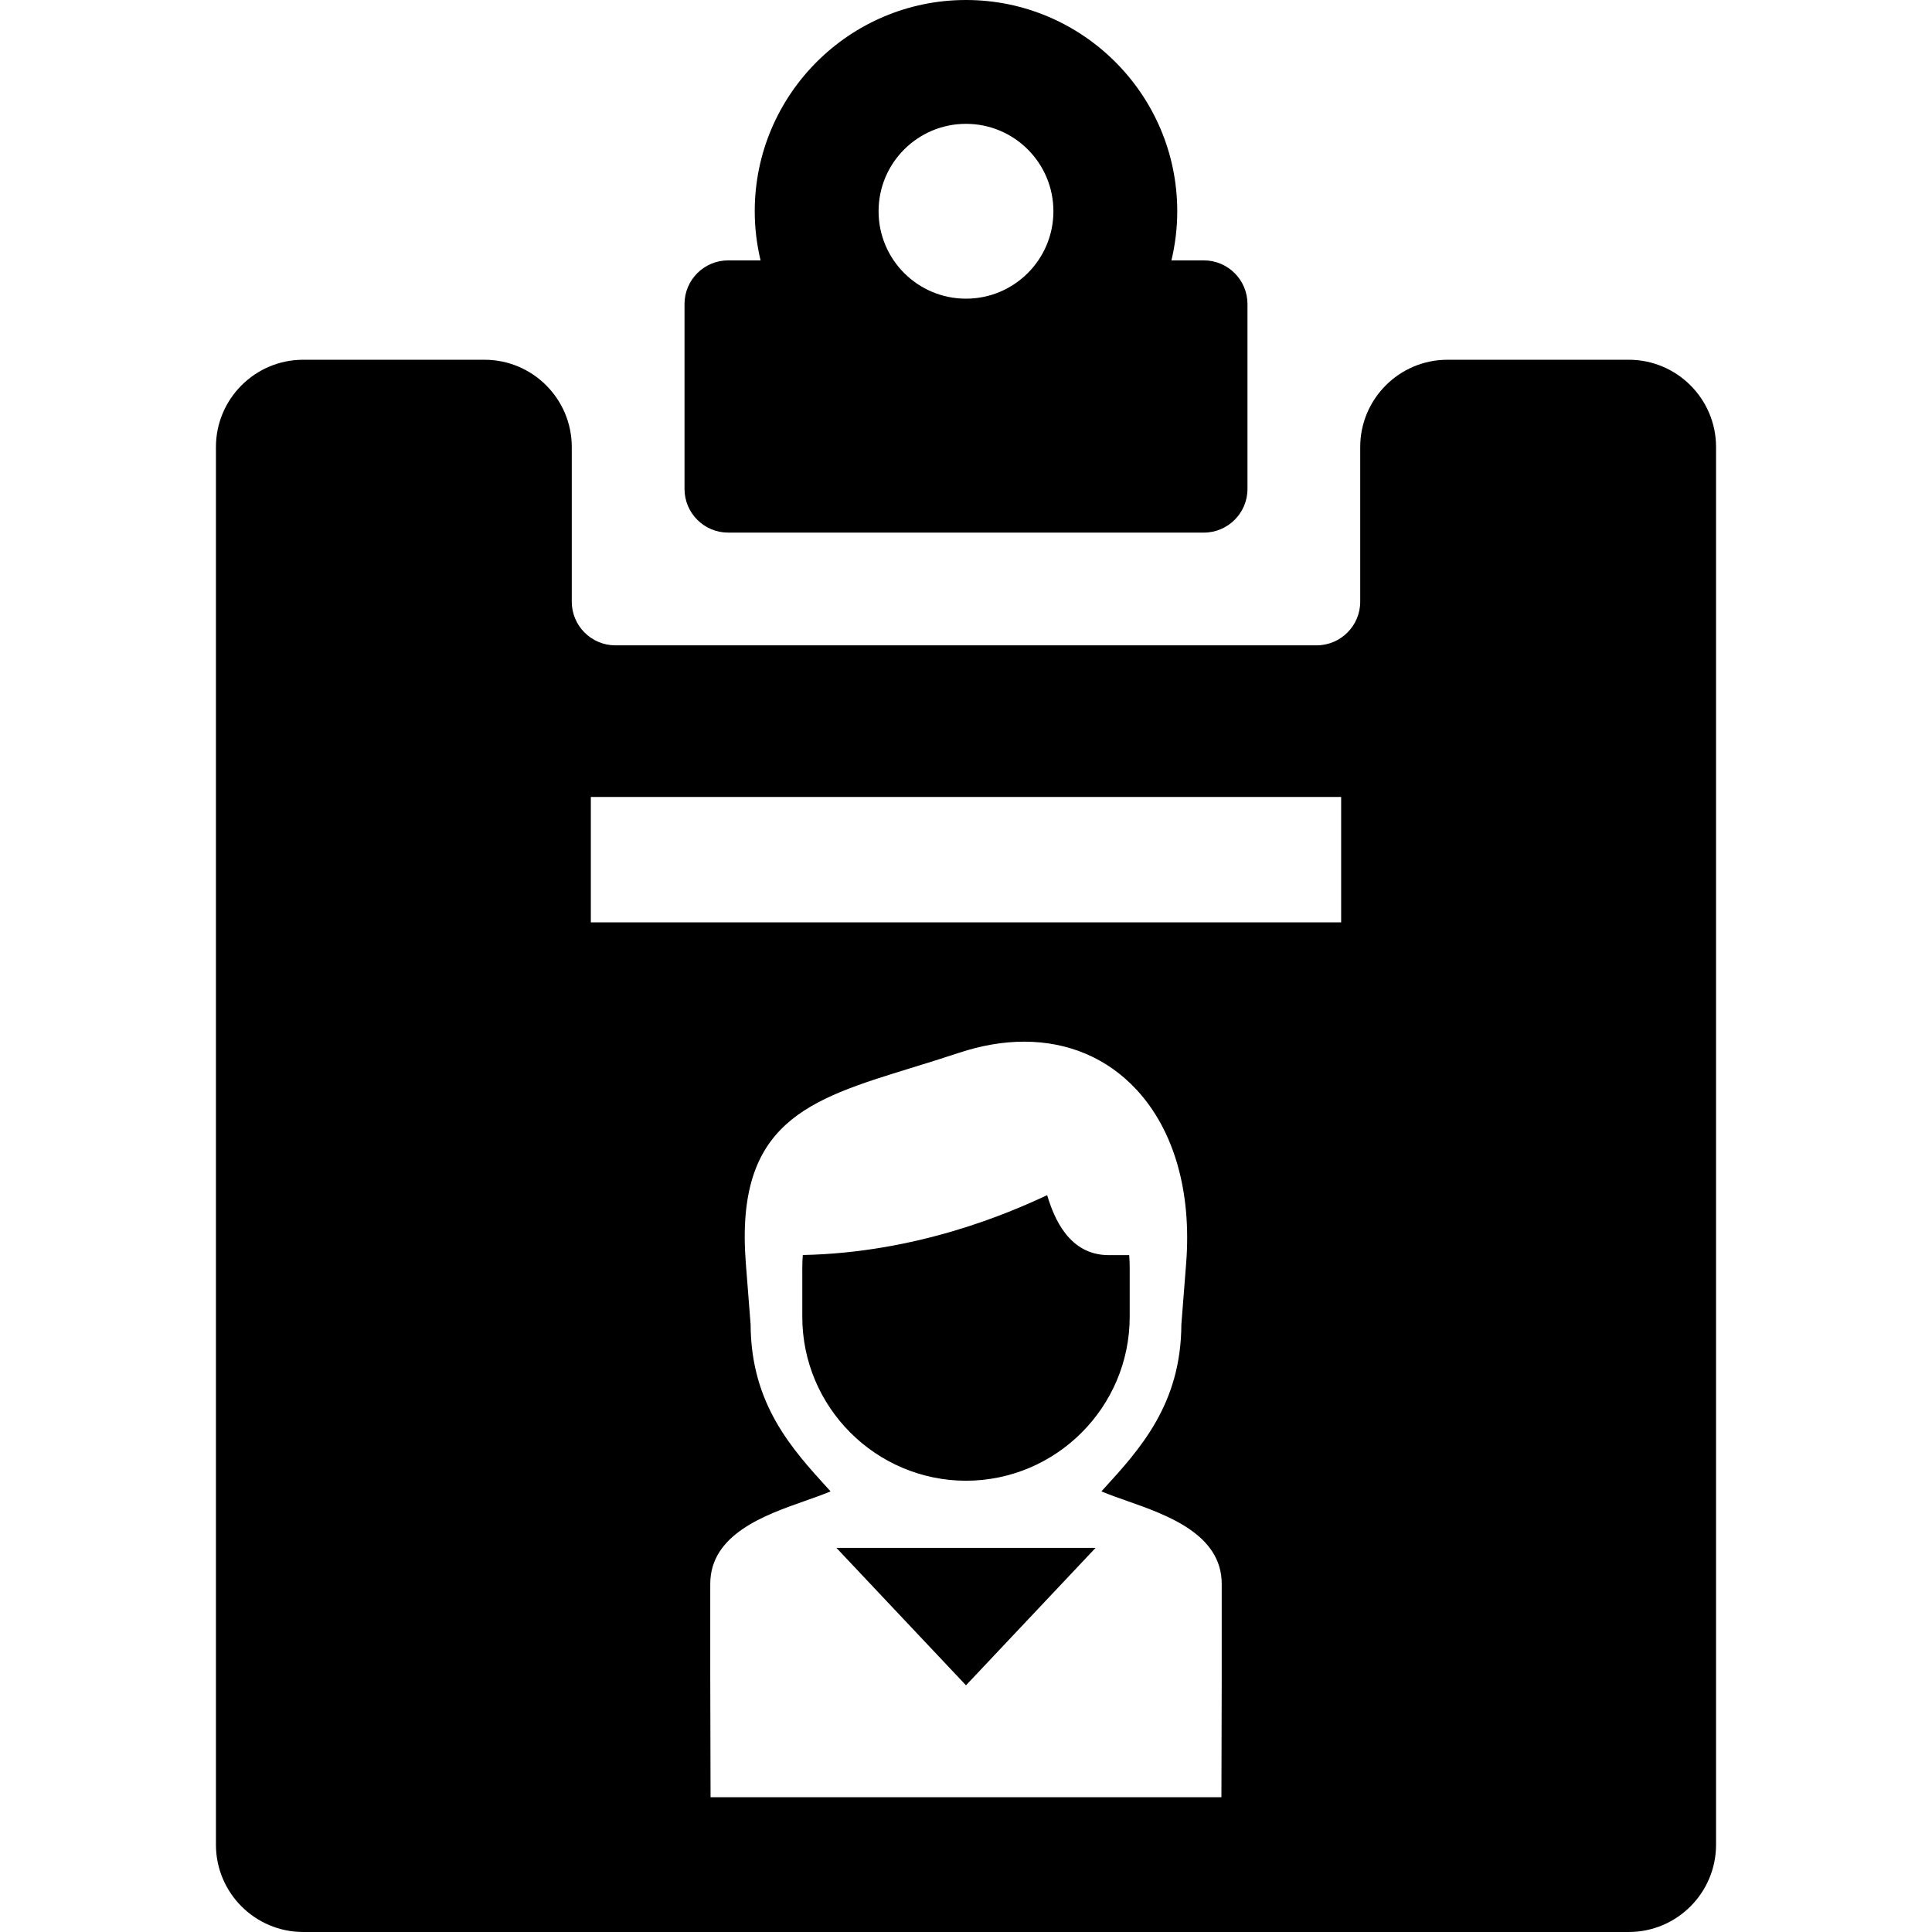
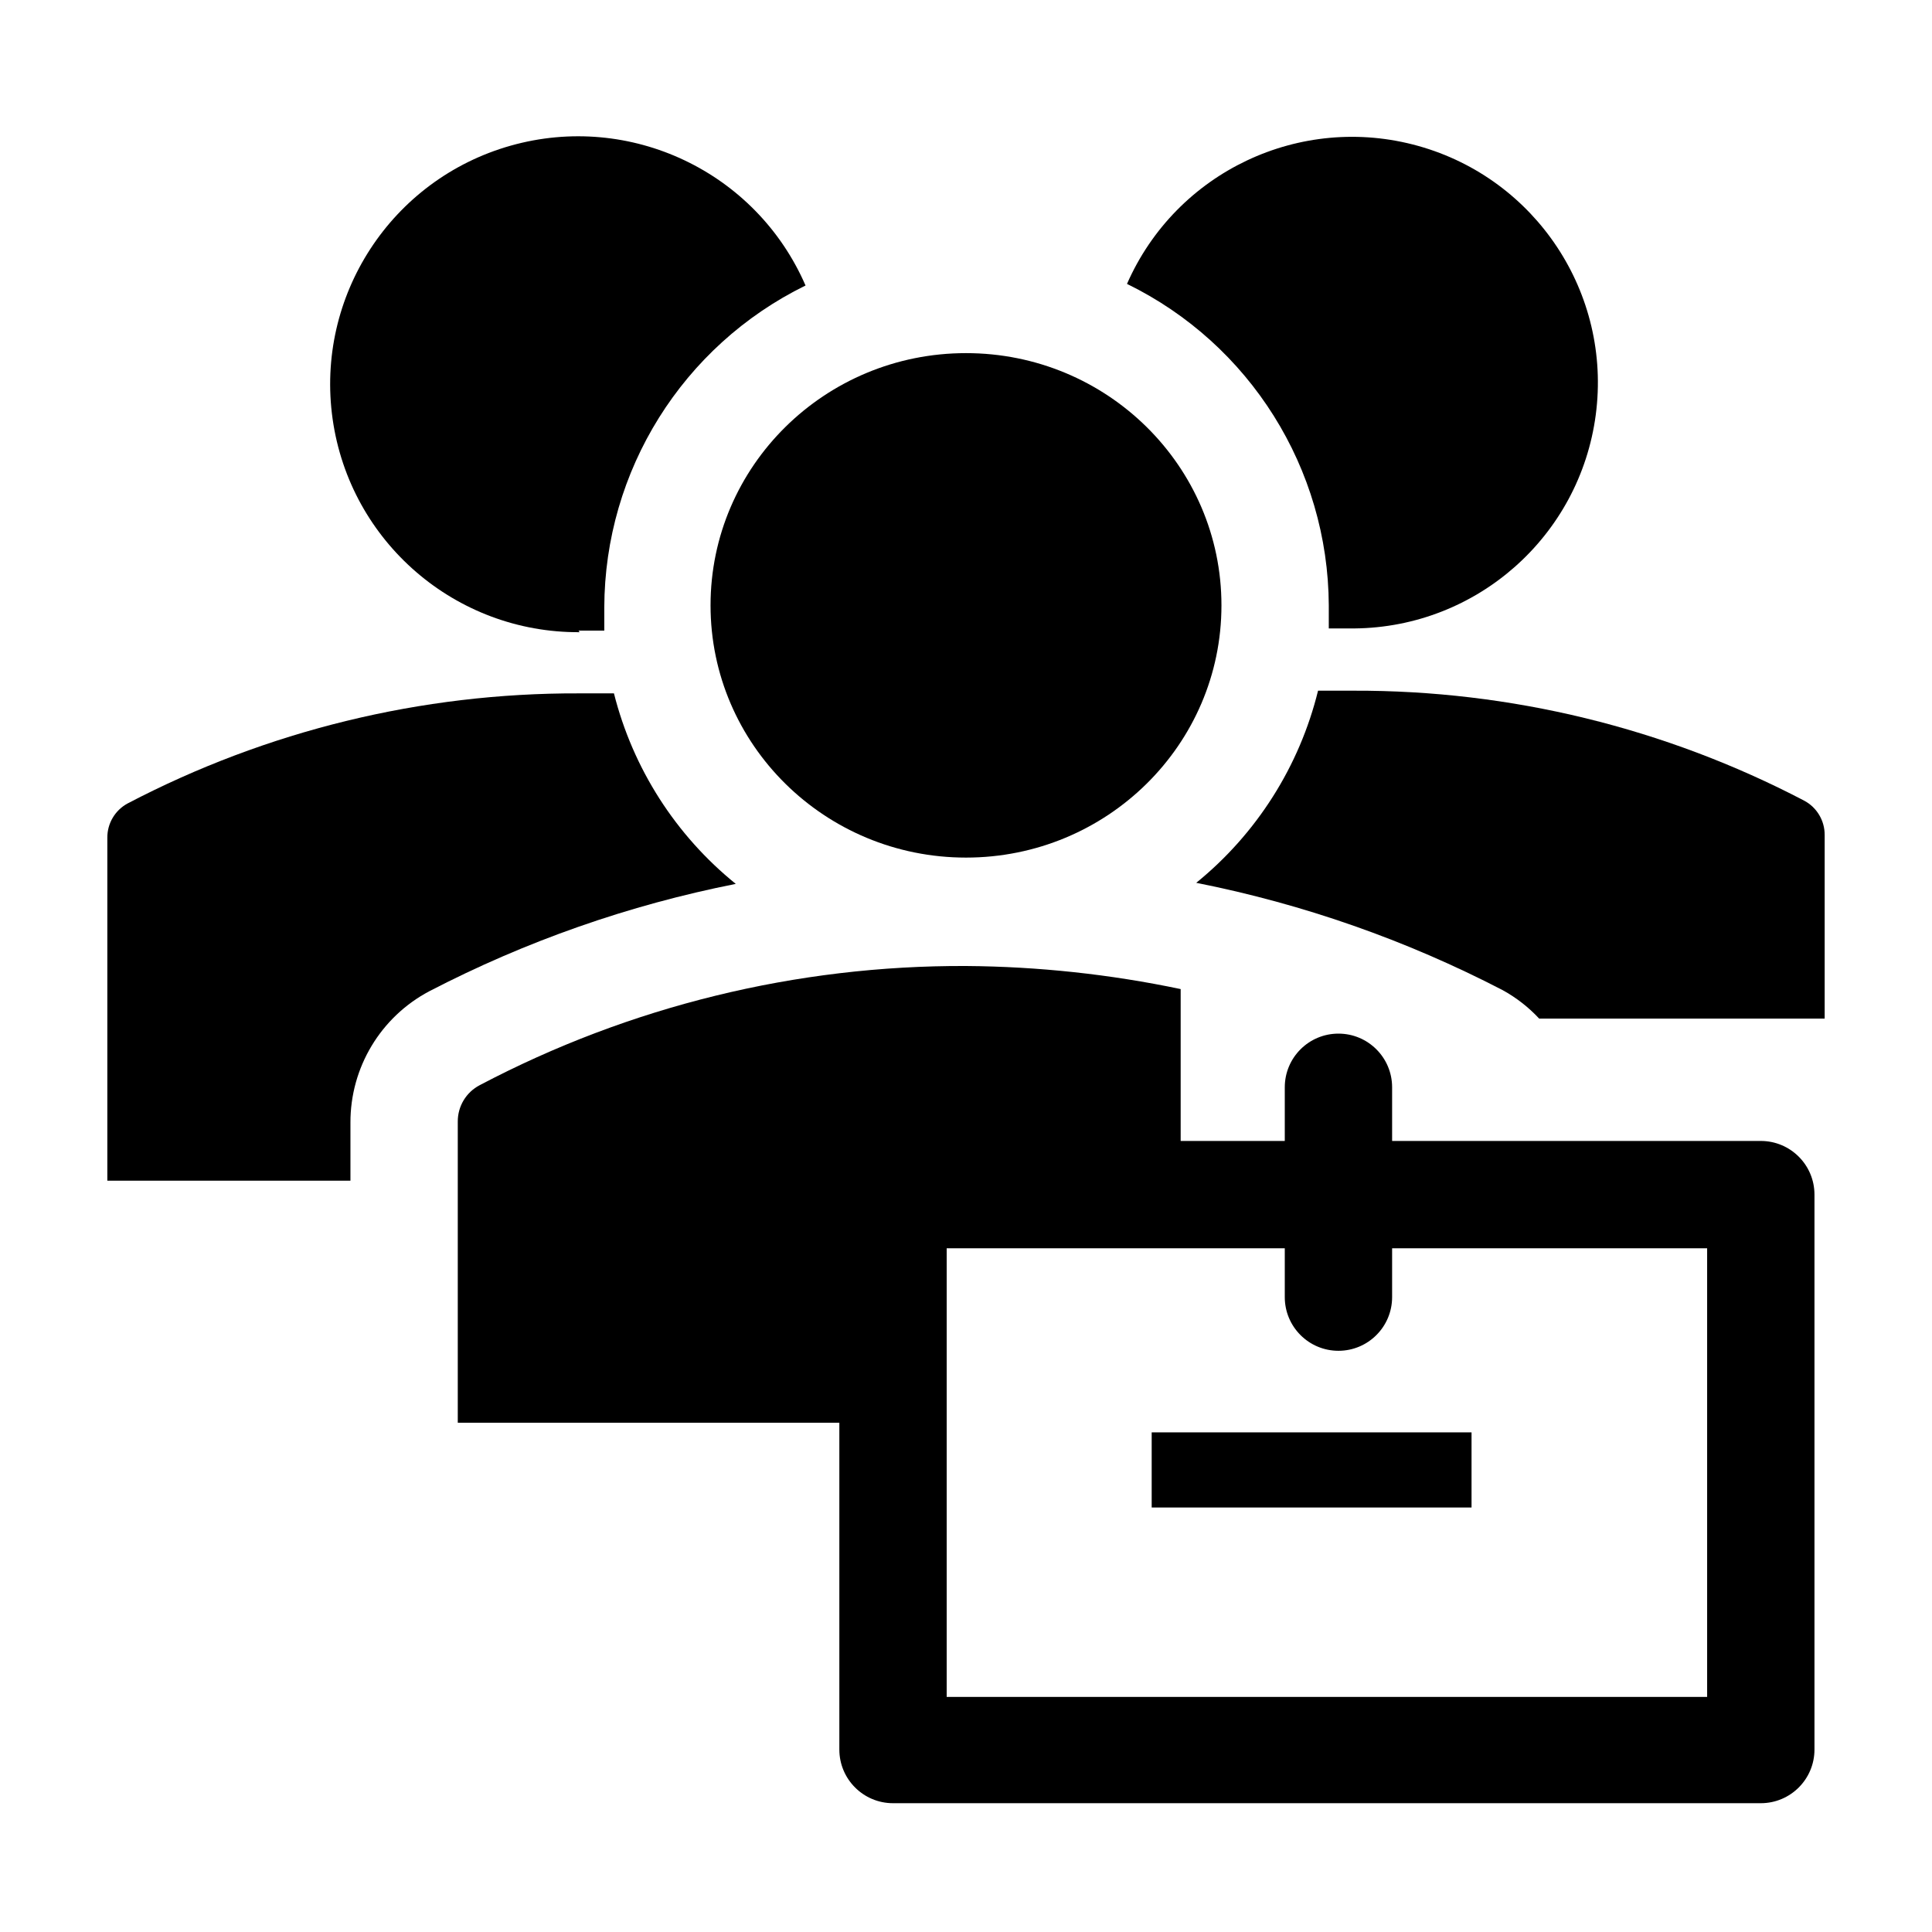
- <svg xmlns="http://www.w3.org/2000/svg" fill="#000000" height="131px" width="131px" version="1.1" id="Capa_1" viewBox="0 0 442.89 442.89" xml:space="preserve" stroke="#000000" stroke-width="0.004">
+ <svg xmlns="http://www.w3.org/2000/svg" fill="#000000" viewBox="0 0 36 36">
  <g id="SVGRepo_bgCarrier" stroke-width="0" />
  <g id="SVGRepo_tracerCarrier" stroke-linecap="round" stroke-linejoin="round" />
  <g id="SVGRepo_iconCarrier">
-     <g>
-       <path d="M166.918,122.093h109.051c5.514,0,10-4.486,10-10V69.69c0-5.514-4.486-10-10-10h-7.434 c0.865-3.617,1.336-7.385,1.336-11.263C269.871,21.724,248.146,0,221.443,0s-48.427,21.724-48.427,48.427 c0,3.878,0.471,7.646,1.336,11.263h-7.434c-5.514,0-10,4.486-10,10v42.402C156.918,117.607,161.404,122.093,166.918,122.093z M221.443,28.389c11.067,0,20.039,8.972,20.039,20.039s-8.972,20.039-20.039,20.039s-20.039-8.972-20.039-20.039 S210.376,28.389,221.443,28.389z" />
-       <path d="M221.451,339.444c20.682-0.031,37.52-16.894,37.52-37.59v-11.216c0-0.964-0.039-1.937-0.116-2.912h-4.669 c-9.065,0-12.535-8.376-14.136-13.75c-8.962,4.202-29.799,13.183-56.015,13.725c-0.079,0.984-0.118,1.965-0.118,2.938v11.216 C183.916,322.55,200.754,339.413,221.451,339.444z" />
-       <path d="M373.385,82.47h-41.57c-11.028,0-20,8.972-20,20v35.468c0,5.514-4.486,10-10,10H141.072c-5.514,0-10-4.486-10-10V102.47 c0-11.028-8.972-20-20-20h-41.57c-11.028,0-20,8.972-20,20v320.417c0,11.028,8.972,20,20,20h303.883c11.028,0,20-8.972,20-20 V102.47C393.385,91.442,384.413,82.47,373.385,82.47z M280.065,384.872l-0.068,27.125H162.889l-0.07-27.56v-21.342 c0-11.387,12.54-15.799,21.697-19.021c1.916-0.674,4.067-1.431,5.887-2.19c-0.197-0.216-0.396-0.434-0.595-0.652 c-8.284-9.086-17.669-19.381-17.738-37.612l-1.102-14.085c-2.508-32.267,14.408-37.479,37.822-44.692 c3.527-1.086,7.174-2.21,11.08-3.504c5.1-1.69,10.112-2.547,14.898-2.547c10.195,0,19.115,3.817,25.796,11.038 c8.59,9.283,12.622,23.384,11.353,39.706l-1.102,14.085c-0.068,18.231-9.454,28.526-17.738,37.612 c-0.2,0.219-0.398,0.437-0.595,0.652c1.82,0.76,3.971,1.517,5.887,2.19c9.157,3.222,21.697,7.634,21.697,19.021L280.065,384.872z M307.443,211.443h-172V182.7h172V211.443z" />
-       <polygon points="221.443,386.338 251.151,354.83 191.736,354.83 " />
+     <g id="ad30ea0b-4044-46a8-9d02-5476e64acf86" data-name="Layer 3">
+       <ellipse cx="18" cy="11.28" rx="4.76" ry="4.7" />
+       <path d="M10.78,11.75c.16,0,.32,0,.48,0,0-.15,0-.28,0-.43a6.7,6.7,0,0,1,3.75-6,4.62,4.62,0,1,0-4.21,6.46Z" />
+       <path d="M24.76,11.28c0,.15,0,.28,0,.43.16,0,.32,0,.48,0A4.58,4.58,0,1,0,21,5.29,6.7,6.7,0,0,1,24.76,11.28Z" />
+       <path d="M22.29,16.45a21.45,21.45,0,0,1,5.71,2,2.71,2.71,0,0,1,.68.53H34V15.56a.72.72,0,0,0-.38-.64,18,18,0,0,0-8.4-2.05l-.66,0A6.66,6.66,0,0,1,22.29,16.45Z" />
+       <path d="M6.53,20.92A2.76,2.76,0,0,1,8,18.47a21.45,21.45,0,0,1,5.71-2,6.66,6.66,0,0,1-2.27-3.55l-.66,0a18,18,0,0,0-8.4,2.05.72.72,0,0,0-.38.64V22H6.53Z" />
+       <rect x="21.46" y="26.69" width="5.96" height="1.4" />
+       <path d="M32.81,21.26H25.94v-1a1,1,0,0,0-2,0v1H22V18.43A20.17,20.17,0,0,0,18,18a19.27,19.27,0,0,0-9.06,2.22.76.76,0,0,0-.41.68v5.61h7.11v6.09a1,1,0,0,0,1,1H32.81a1,1,0,0,0,1-1V22.26A1,1,0,0,0,32.81,21.26Zm-1,10.36H17.64V23.26h6.3v.91a1,1,0,0,0,2,0v-.91h5.87Z" />
    </g>
  </g>
</svg>
